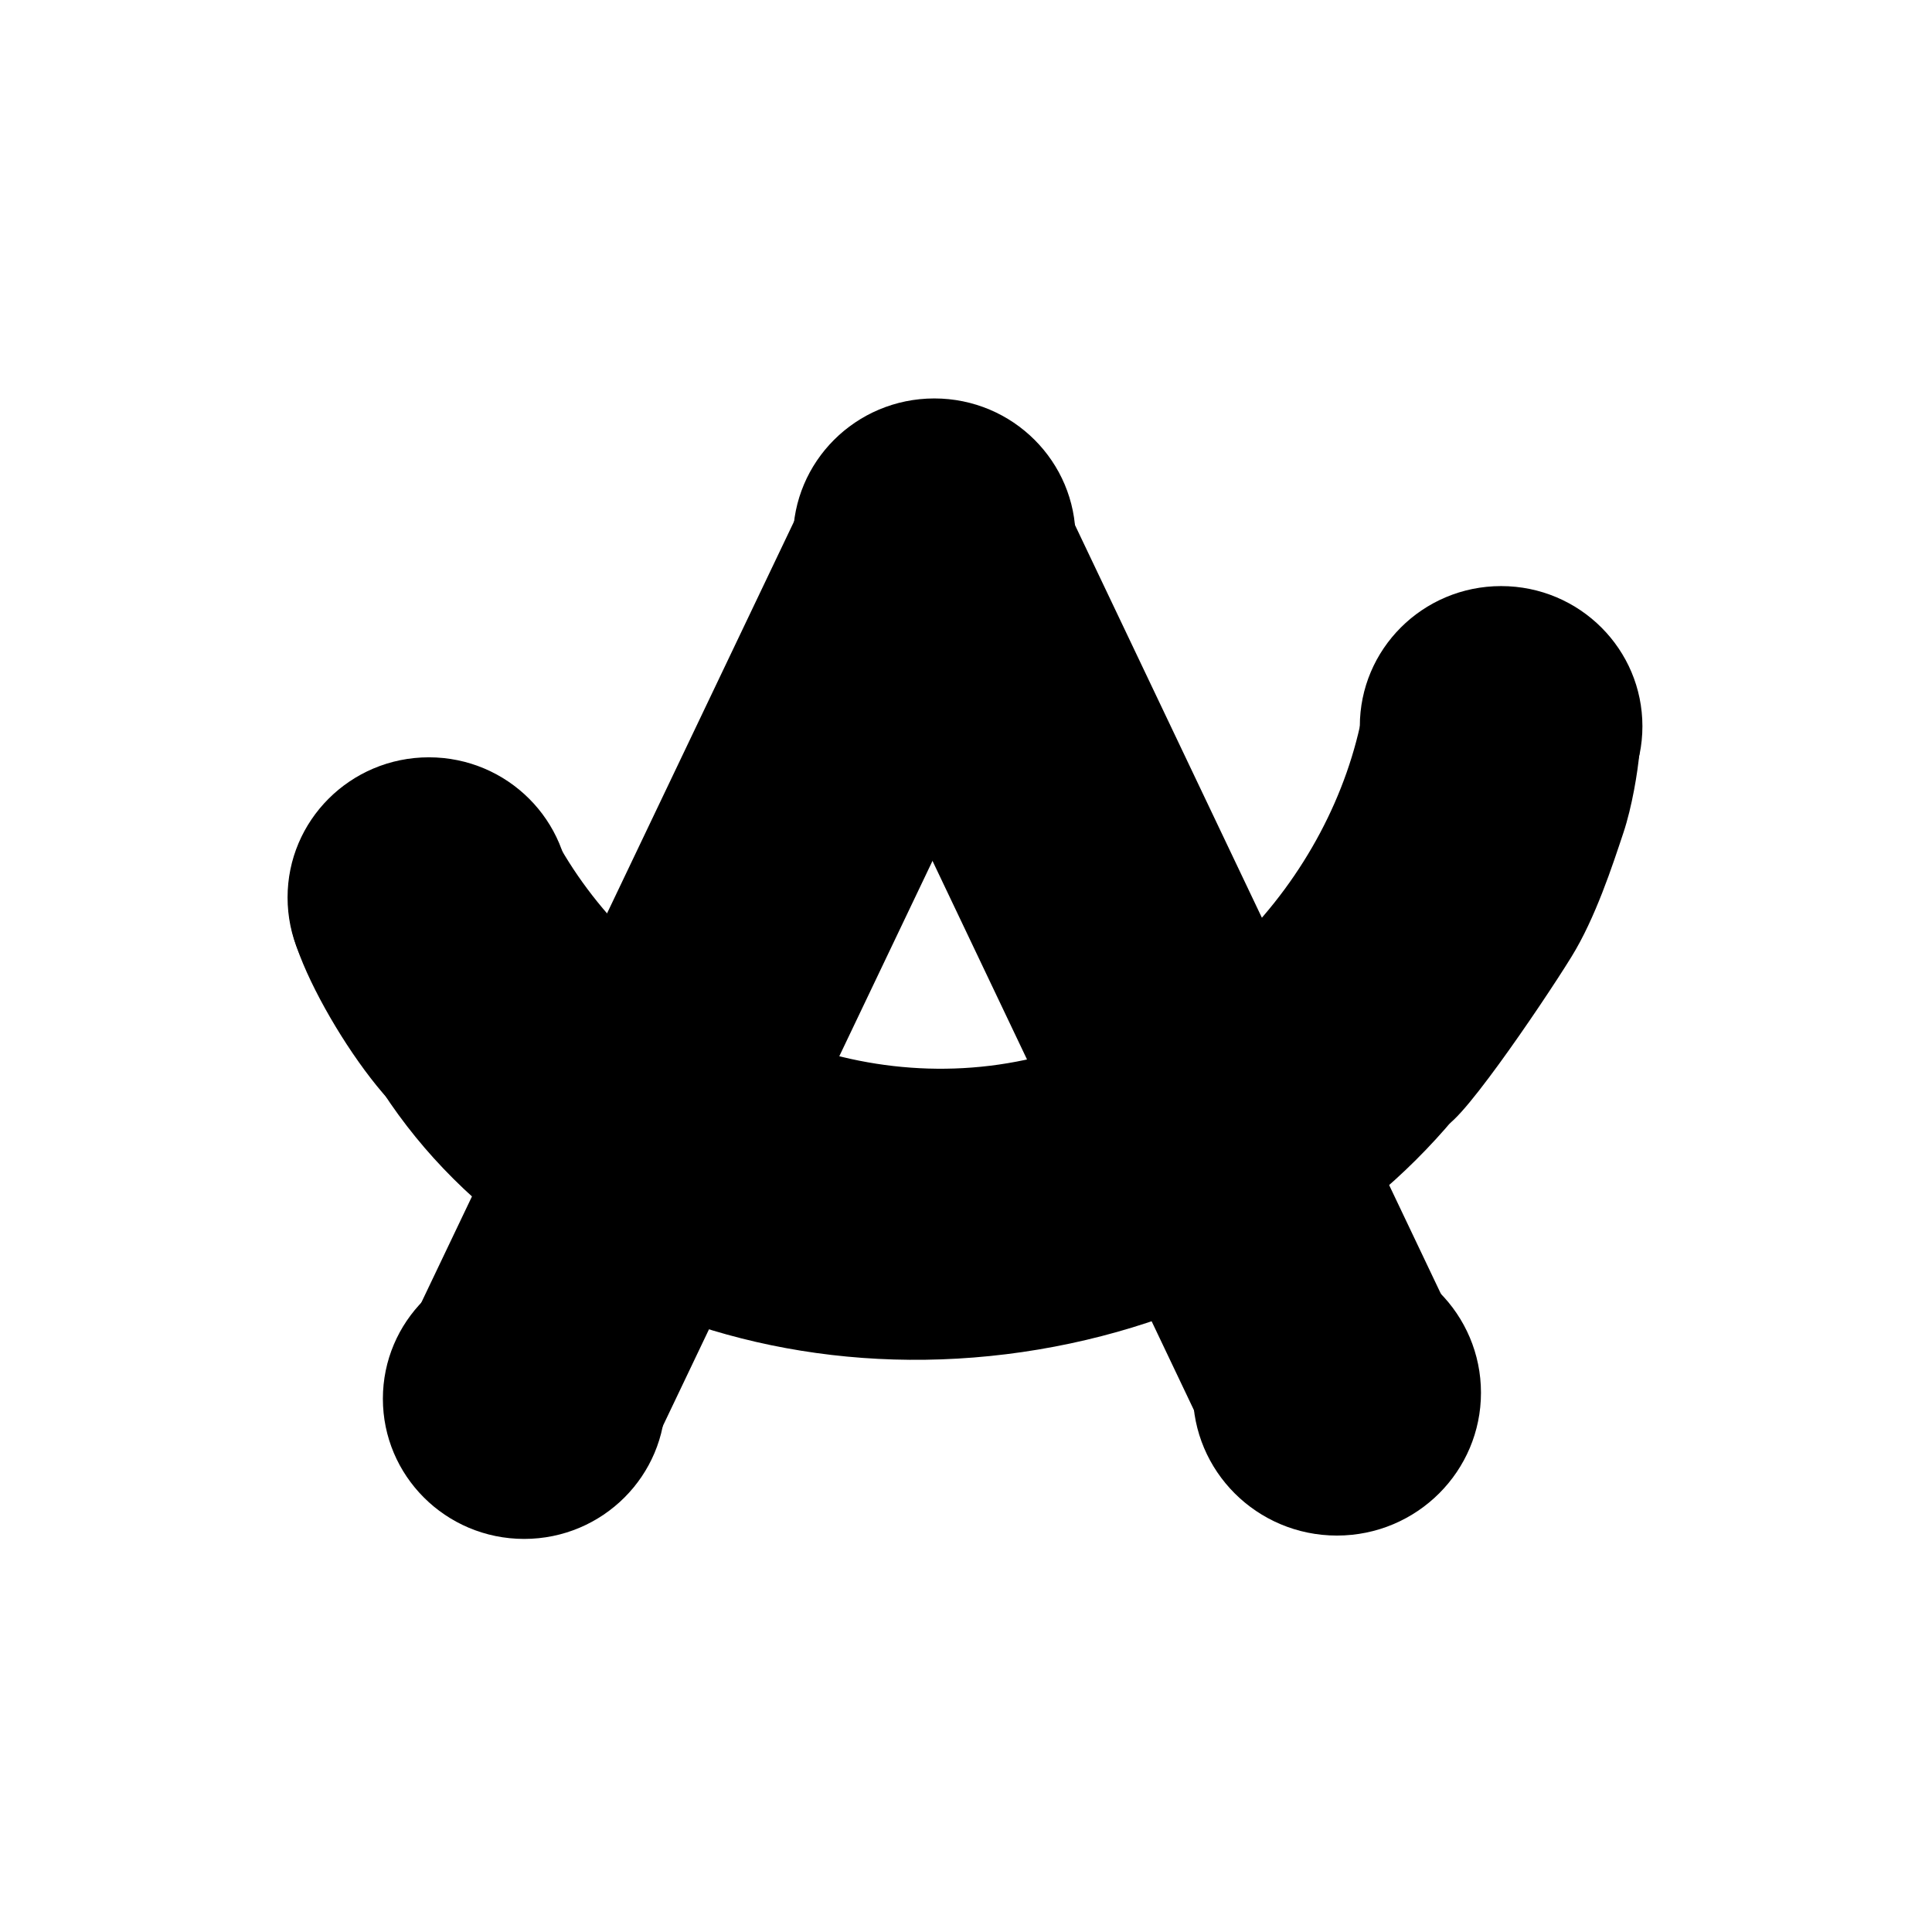
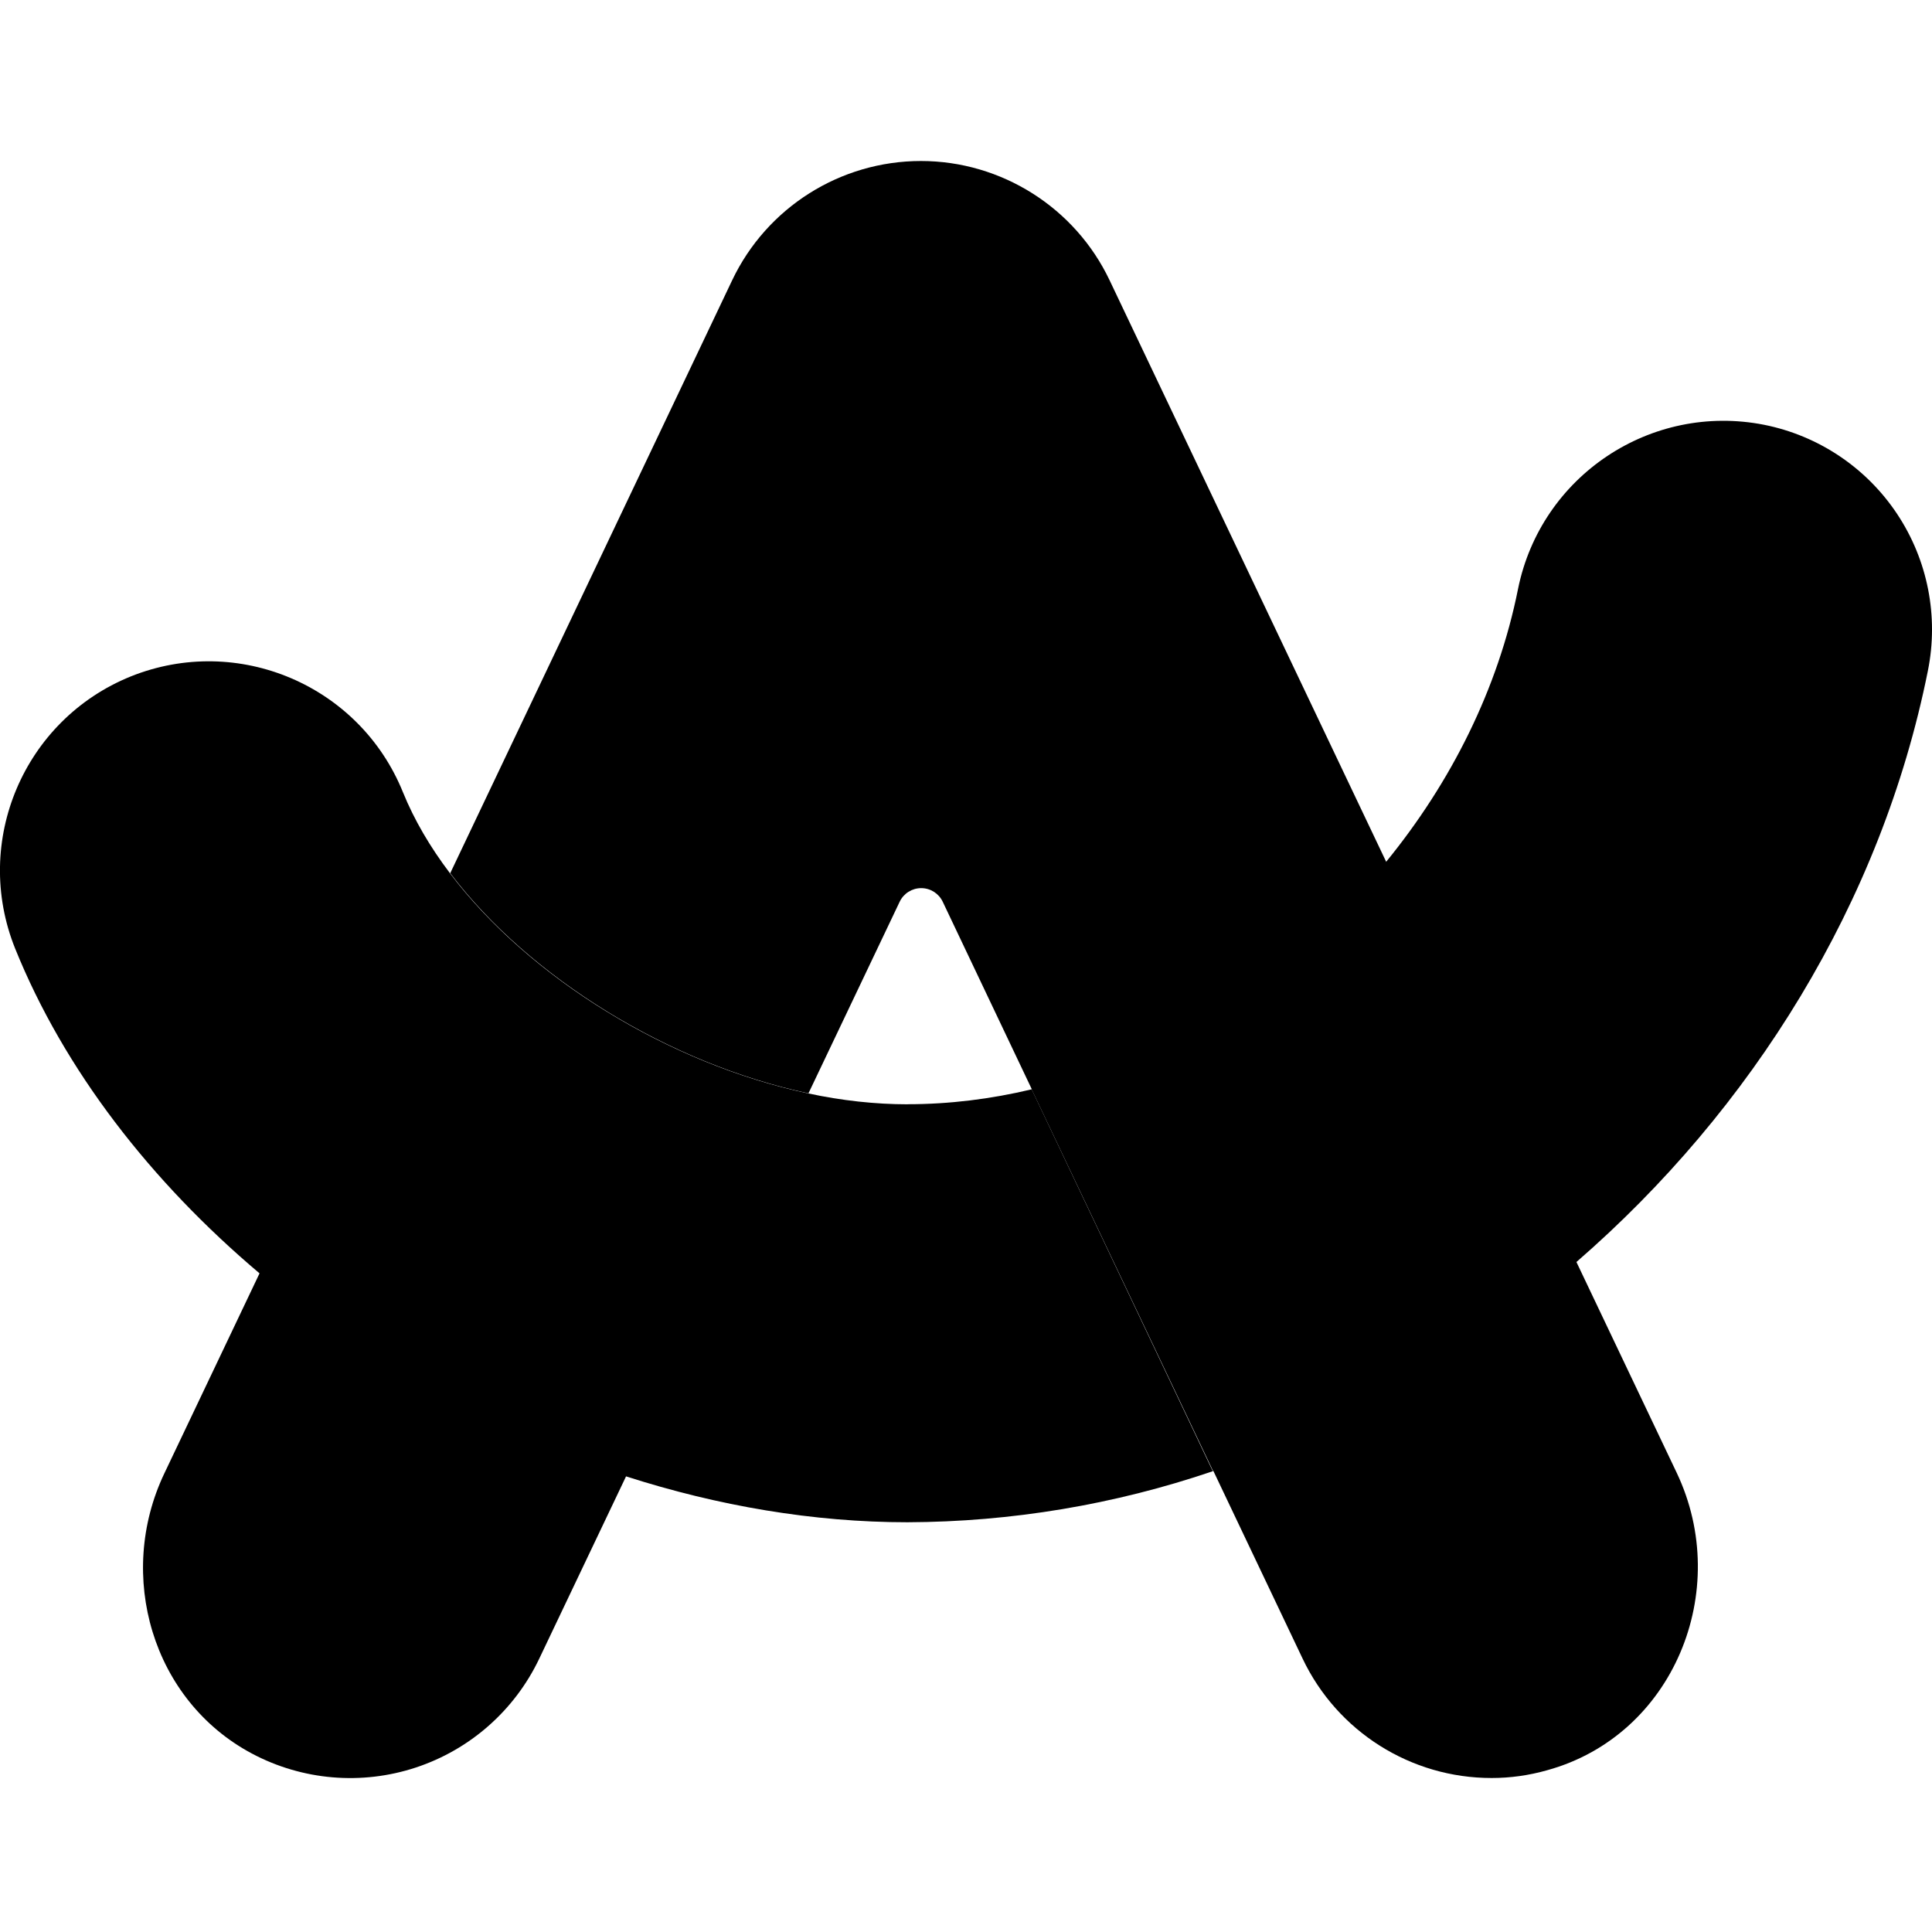
- <svg viewBox="0 0 24 24" width="24" height="24" data-reactroot="">
-   <path fill="none" stroke="#000" stroke-width=".25" d="M3.85 11.525c-.097.333.61 1.767.947 1.906.212.087.605-.131.605-.367 0-.327-.347-1.337-.605-1.593-.225-.223-.857-.256-.947.054Z" transform="matrix(1.71785 0 0 1.41039 -2.787 -5.028)" />
-   <path stroke="#000" stroke-width=".4" d="M17.055 9.905H18.5v2.132h-1.445zM5.389 12.101h1.69v1.515h-1.69z" />
-   <ellipse cx="12" cy="7.423" stroke="#000" stroke-width=".39" rx="1.473" ry="1.58" transform="matrix(1.05229 0 0 .98098 -1.021 -.591)" />
-   <ellipse cx="12" cy="7.423" stroke="#000" stroke-width=".39" rx="1.473" ry="1.58" transform="matrix(1.05229 0 0 .98098 -6.116 10.094)" />
-   <ellipse cx="12" cy="7.423" stroke="#000" stroke-width=".38" rx="1.473" ry="1.58" transform="matrix(1.07591 0 0 1.00243 3.697 9.86)" />
-   <path stroke="#000" stroke-width=".1" d="M11.712 14.578c-.774 0-1.402.689-1.402 1.539 0 .849.628 1.539 1.402 1.539-.461-.208-.835-.826-.835-1.539 0-.714.374-1.332.835-1.539Z" transform="matrix(-.65579 -4.56189 3.38539 -.48666 -34.99 70.916)" />
-   <path stroke="#000" stroke-width=".14" d="M9.718 13.823c-1.098 0-1.99 1.576-1.99 3.517 0 1.942.892 3.518 1.99 3.518-.675-.452-1.223-1.873-1.223-3.518 0-1.644.548-3.065 1.223-3.517Z" transform="matrix(-.48366 -3.33048 2.19861 -.31928 -21.722 47.837)" />
-   <ellipse cx="12" cy="7.423" stroke="#000" stroke-width=".39" rx="1.473" ry="1.58" transform="matrix(1.05229 0 0 .98098 6.02 1.74)" />
-   <ellipse cx="12" cy="7.423" stroke="#000" stroke-width=".39" rx="1.473" ry="1.58" transform="matrix(1.05229 0 0 .98098 -7.3 3.867)" />
-   <path stroke="#000" stroke-width=".14" d="M9.172 9.539h3.315v1.958H9.172z" transform="matrix(1.55135 -3.25128 1.4489 .69134 -23.006 40.066)" />
-   <path stroke="#000" stroke-width=".15" d="M9.172 9.539h3.315v1.958H9.172z" transform="matrix(-1.52177 -3.19717 -1.45255 .69138 45.786 39.236)" />
-   <path stroke="#000" stroke-width=".4" d="M17.785 13.824c.072.205 1.2-1.45 1.564-2.04.285-.46.491-1.092.627-1.5.102-.305.171-.727.19-.947.01-.128.012-.465-.079-.376-.208.203-.887.997-1.169 1.593-.384.81-1.205 3.065-1.133 3.27Z" />
+ <svg xmlns="http://www.w3.org/2000/svg" width="24" height="24" fill="none">
+   <path fill="#000" d="m19.583 15.677 1.245 2.617c.698 1.467-.043 3.265-1.607 3.696-.228.065-.46.097-.691.097a2.597 2.597 0 0 1-2.348-1.482l-1.108-2.33h-.004l-2.255-4.743h.003l-1.107-2.33a.296.296 0 0 0-.535 0l-1.133 2.38c-1.728-.367-3.466-1.435-4.45-2.735l3.502-7.365A2.598 2.598 0 0 1 11.44 2c1 0 1.915.579 2.344 1.482l3.435 7.222c-.004 0-.004.004-.004.004l.004-.004v.002c.805-.986 1.39-2.146 1.639-3.392a2.605 2.605 0 0 1 3.057-2.037 2.593 2.593 0 0 1 2.034 3.055c-.577 2.88-2.186 5.454-4.366 7.345Z" />
+   <path fill="#000" d="M11.276 13.717c.517 0 1.033-.064 1.54-.185l2.25 4.744a11.91 11.91 0 0 1-3.794.634c-1.167 0-2.353-.203-3.495-.57l-1.08 2.268a2.6 2.6 0 0 1-3.566 1.176c-1.24-.659-1.692-2.215-1.09-3.48l1.183-2.486c-1.35-1.14-2.426-2.525-3.036-4.035a2.6 2.6 0 0 1 1.436-3.38A2.602 2.602 0 0 1 5.005 9.84c.14.345.339.684.585 1.008.983 1.3 2.722 2.368 4.45 2.735.417.089.833.135 1.236.135Z" />
</svg>
